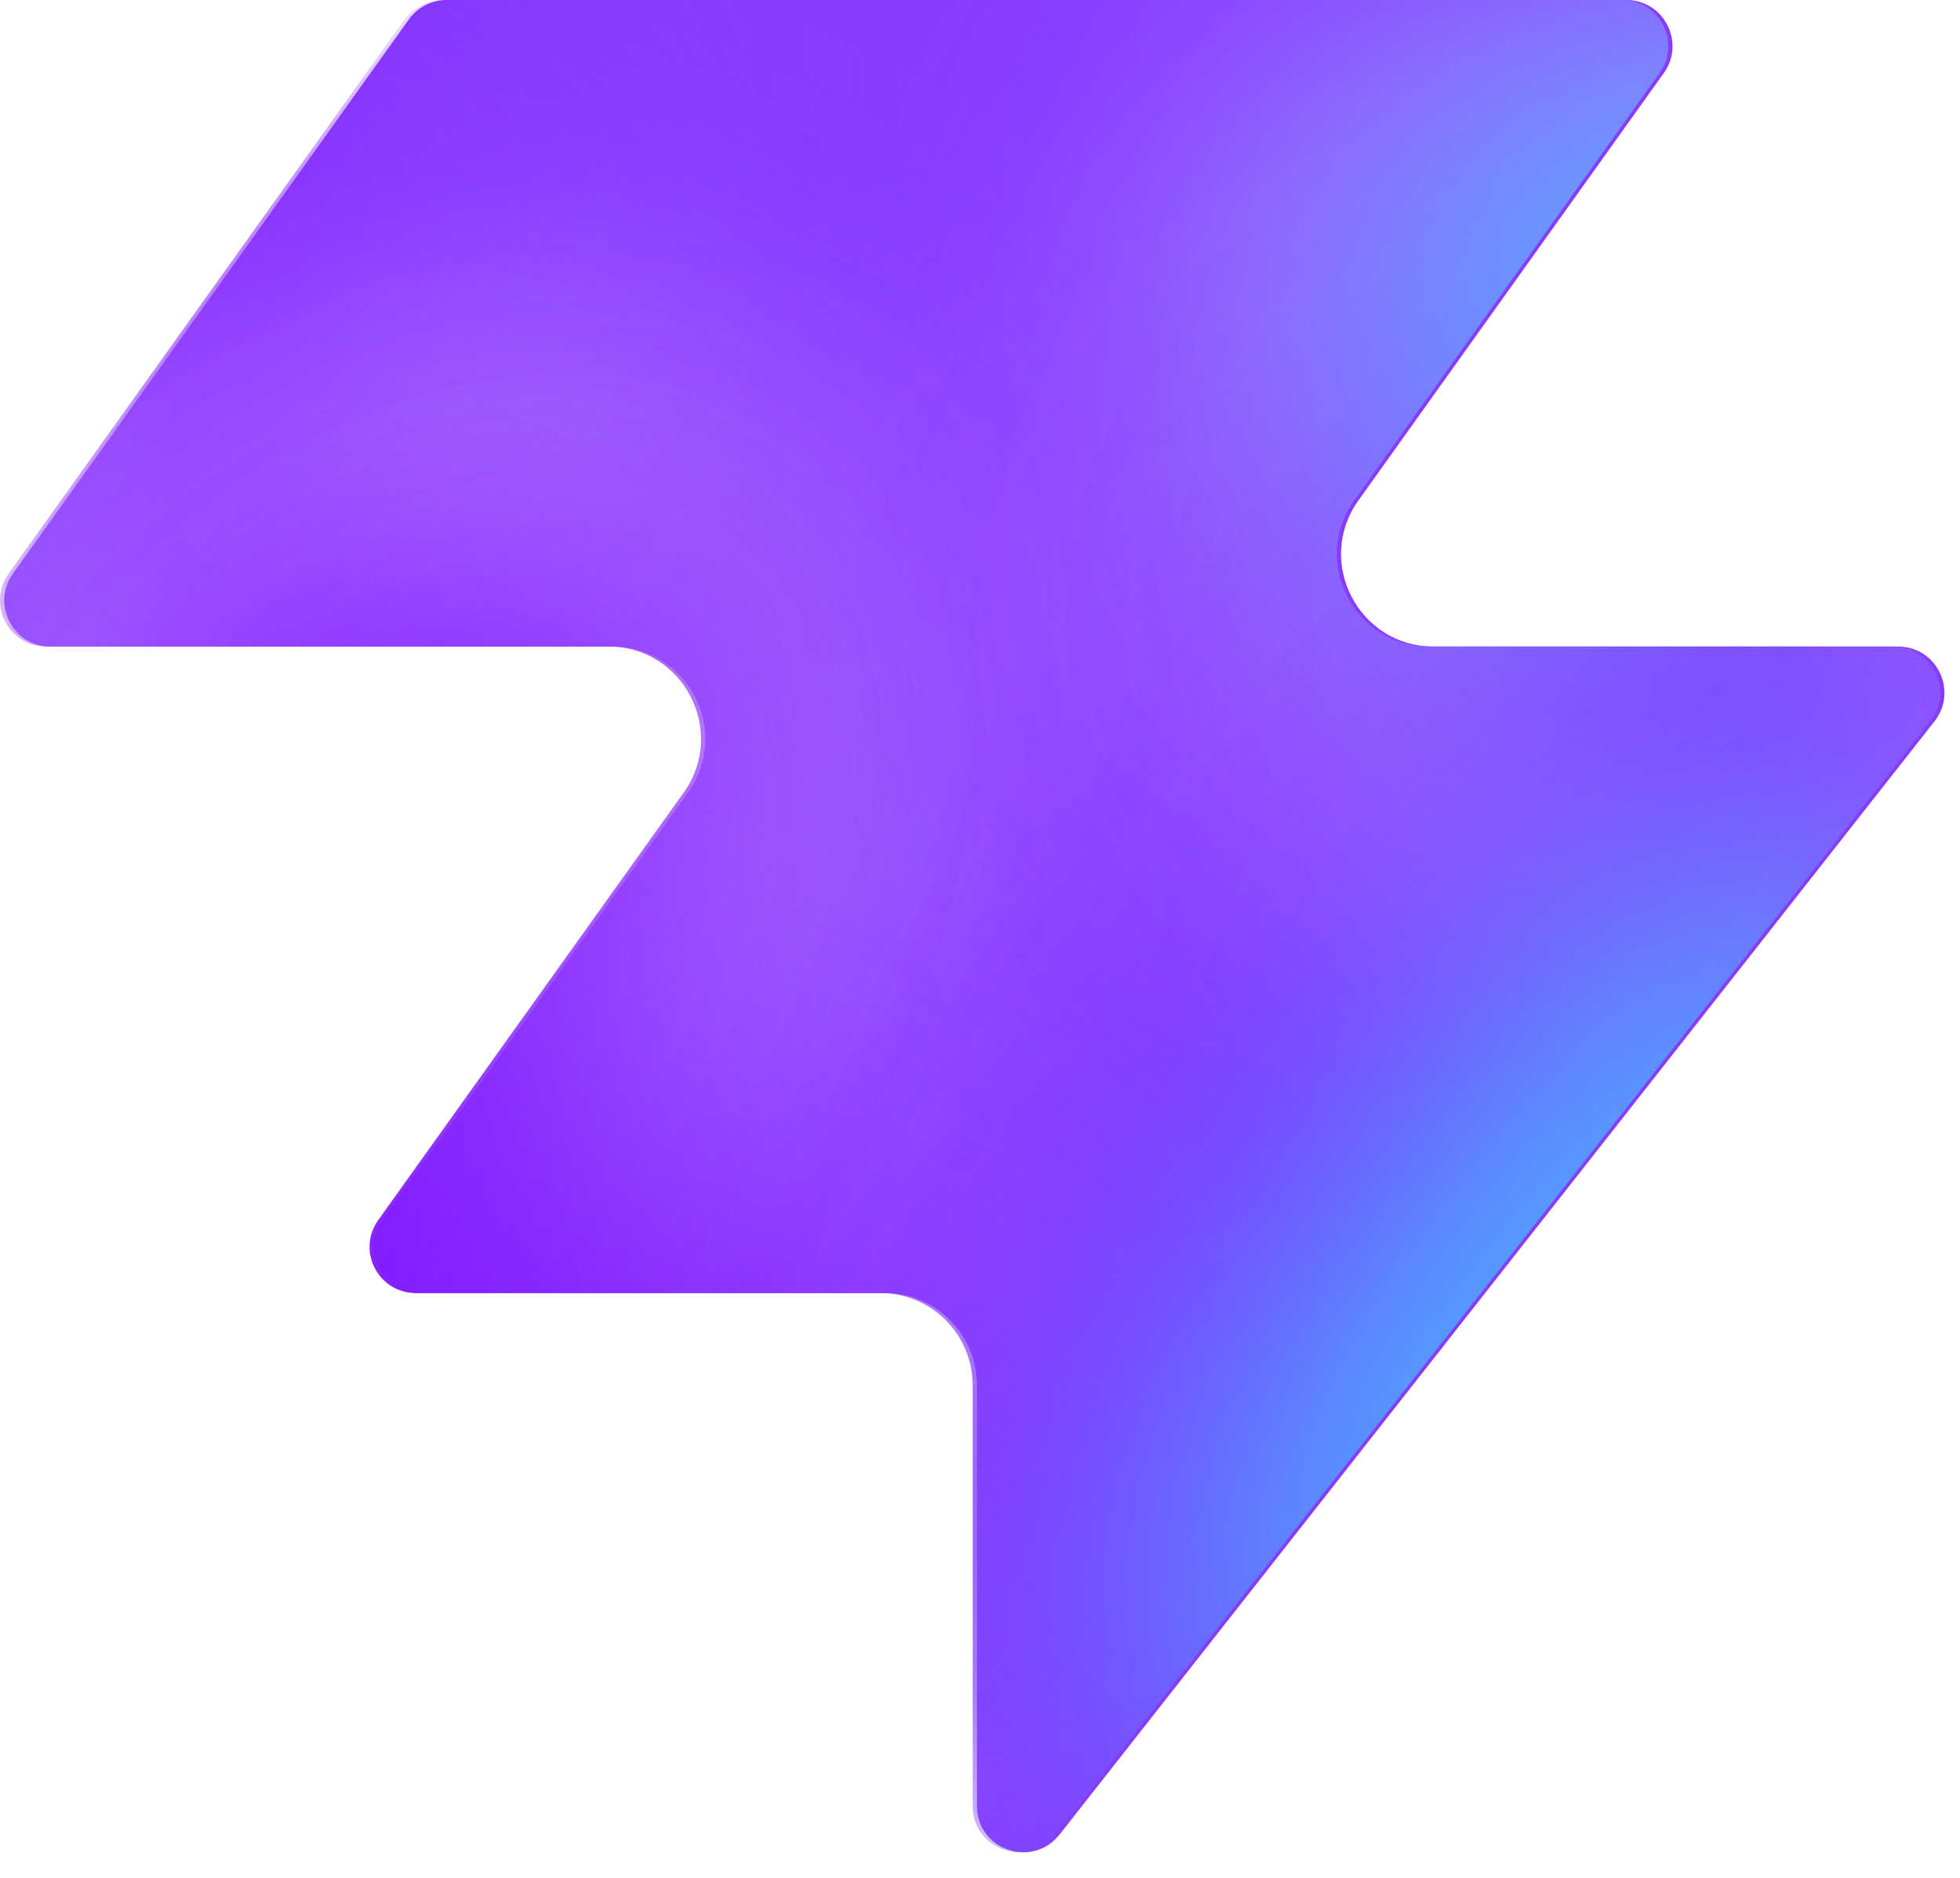
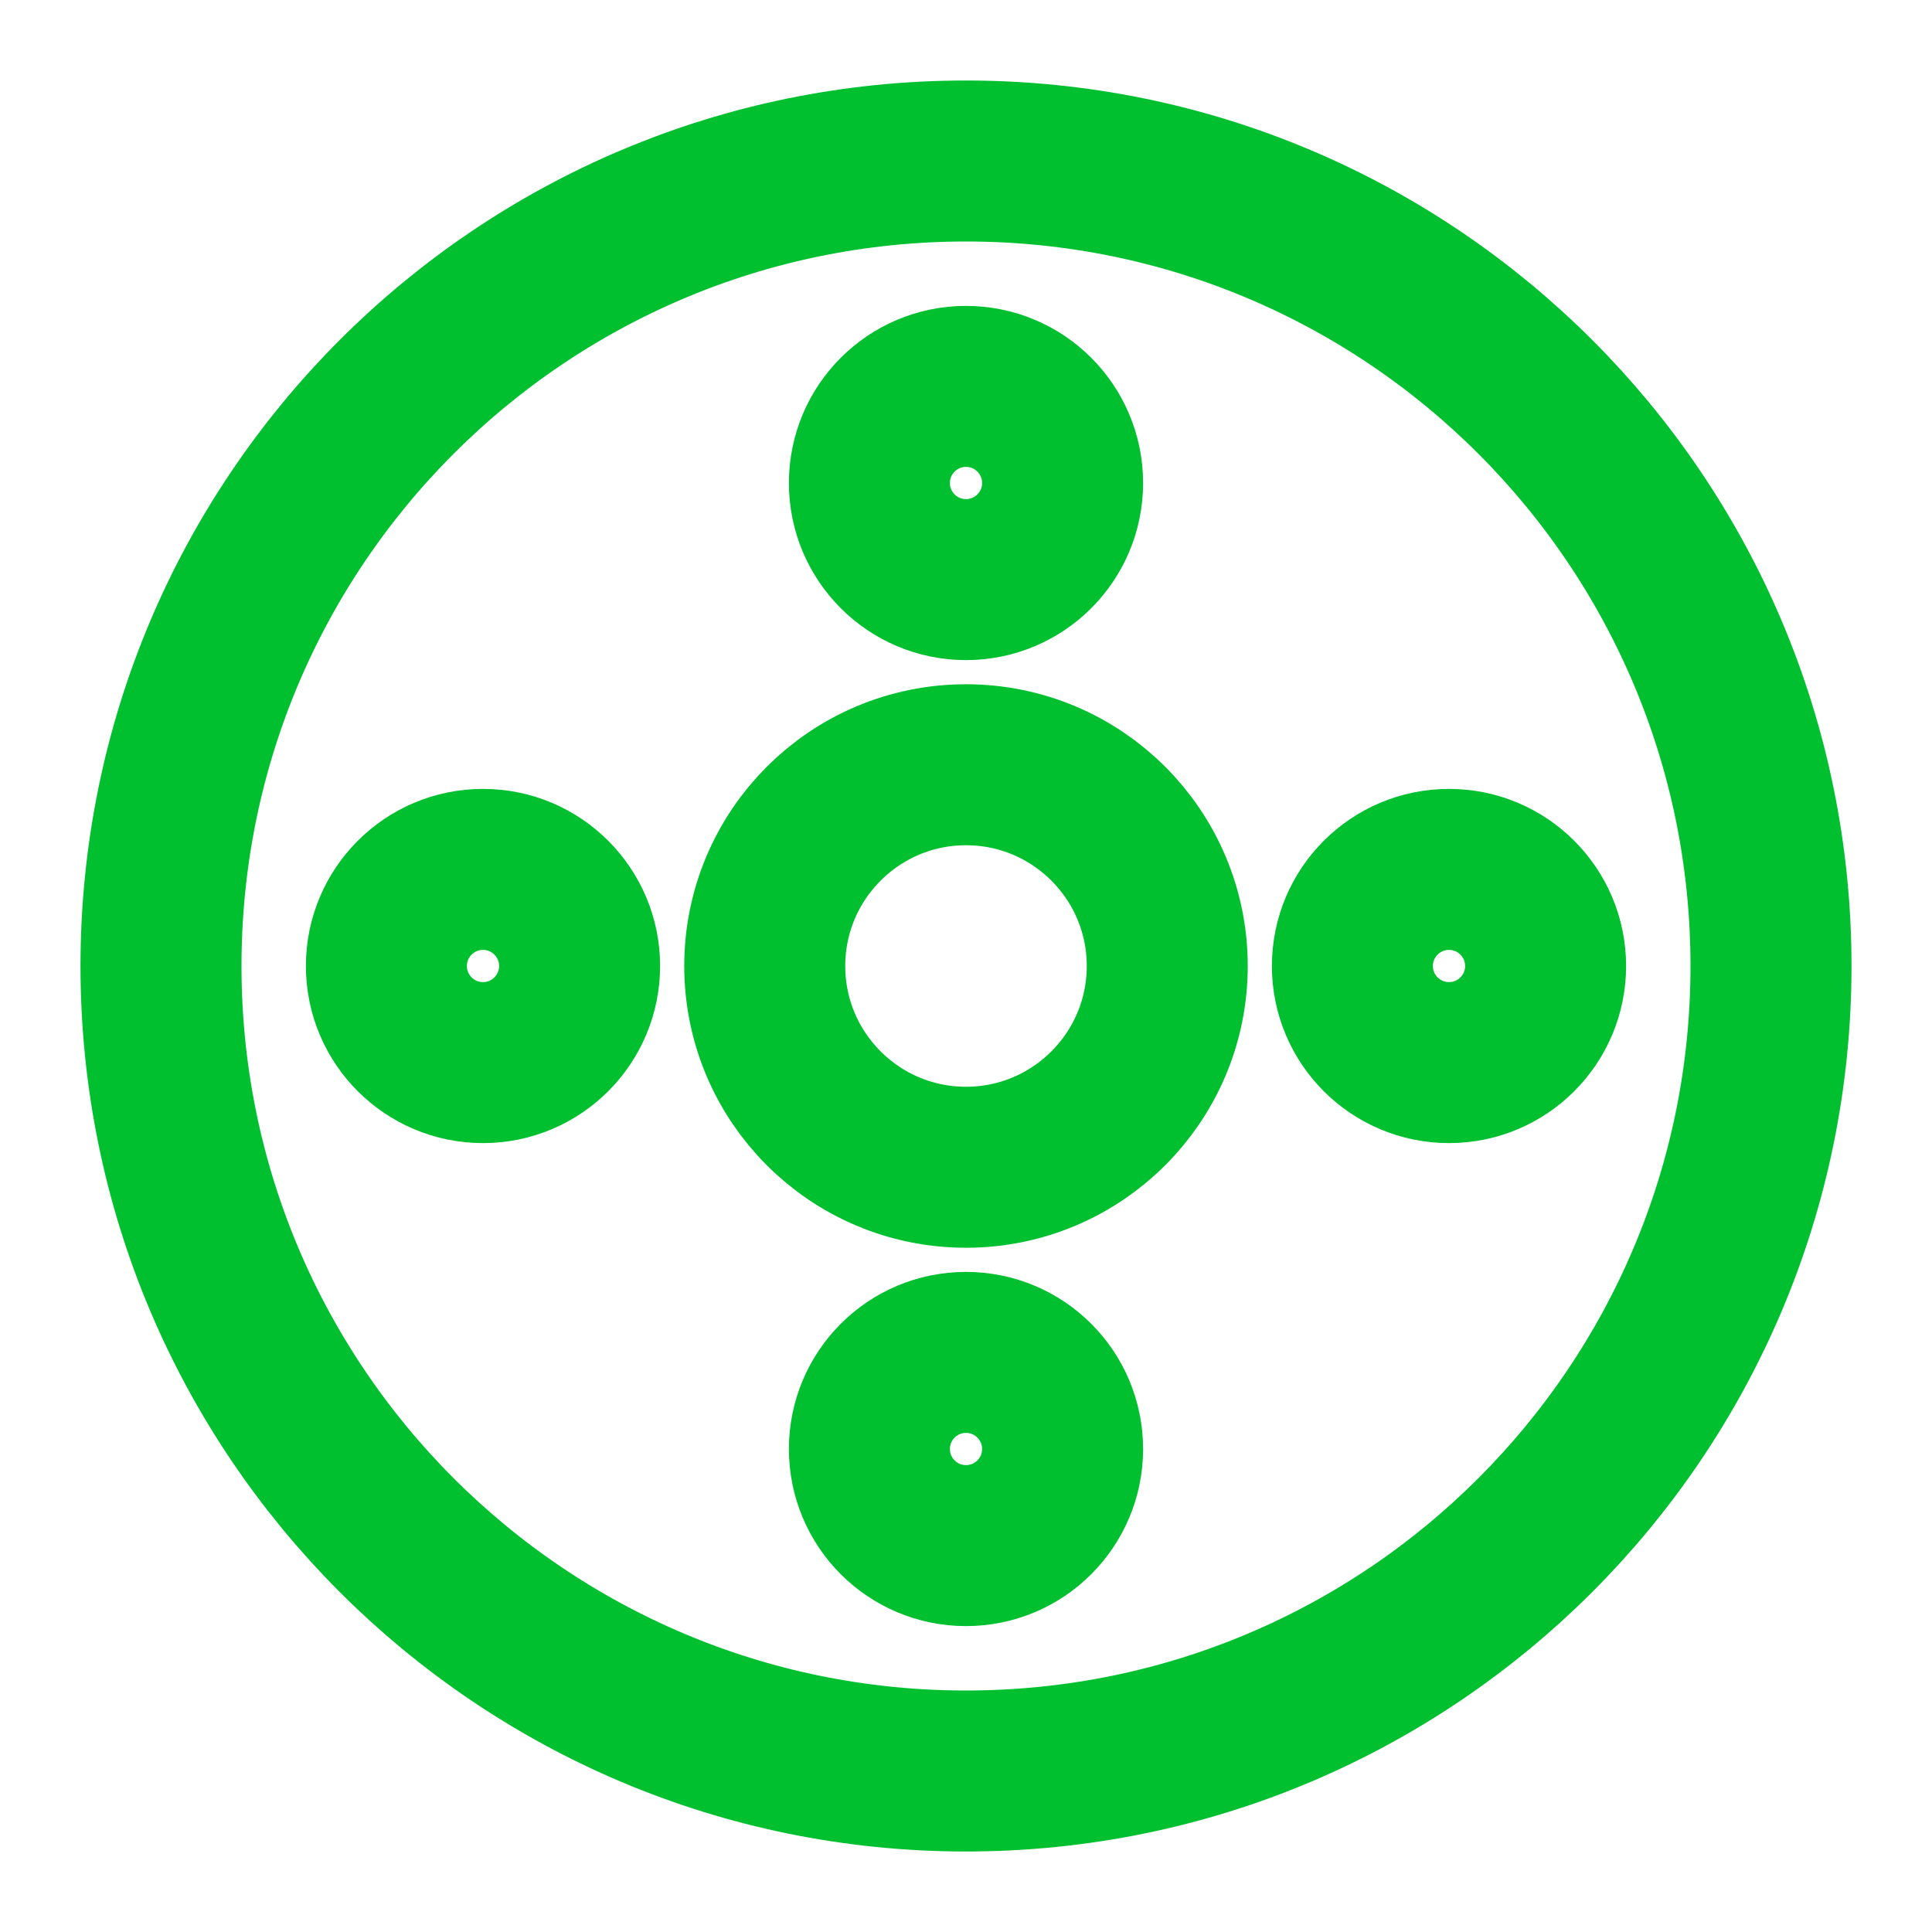
- <svg xmlns="http://www.w3.org/2000/svg" width="48" height="46" fill="none" viewBox="0 0 48 46">
-   <path fill="#863bff" d="M25.946 44.938c-.664.845-2.021.375-2.021-.698V33.937a2.26 2.26 0 0 0-2.262-2.262H10.287c-.92 0-1.456-1.04-.92-1.788l7.48-10.471c1.07-1.497 0-3.578-1.842-3.578H1.237c-.92 0-1.456-1.04-.92-1.788L10.013.474c.214-.297.556-.474.92-.474h28.894c.92 0 1.456 1.04.92 1.788l-7.48 10.471c-1.07 1.498 0 3.579 1.842 3.579h11.377c.943 0 1.473 1.088.89 1.83L25.947 44.94z" style="fill:#863bff;fill:color(display-p3 .525 .23 1);fill-opacity:1" />
-   <mask id="a" width="48" height="46" x="0" y="0" maskUnits="userSpaceOnUse" style="mask-type:alpha">
-     <path fill="#000" d="M25.842 44.938c-.664.844-2.021.375-2.021-.698V33.937a2.26 2.26 0 0 0-2.262-2.262H10.183c-.92 0-1.456-1.04-.92-1.788l7.48-10.471c1.07-1.498 0-3.579-1.842-3.579H1.133c-.92 0-1.456-1.04-.92-1.787L9.91.473c.214-.297.556-.474.92-.474h28.894c.92 0 1.456 1.04.92 1.788l-7.48 10.471c-1.07 1.498 0 3.578 1.842 3.578h11.377c.943 0 1.473 1.088.89 1.832L25.843 44.94z" style="fill:#000;fill-opacity:1" />
-   </mask>
-   <g mask="url(#a)">
-     <g filter="url(#b)">
-       <ellipse cx="5.508" cy="14.704" fill="#ede6ff" rx="5.508" ry="14.704" style="fill:#ede6ff;fill:color(display-p3 .927 .903 1);fill-opacity:1" transform="matrix(.00324 1 1 -.00324 -4.47 31.516)" />
-     </g>
-     <g filter="url(#c)">
-       <ellipse cx="10.399" cy="29.851" fill="#ede6ff" rx="10.399" ry="29.851" style="fill:#ede6ff;fill:color(display-p3 .927 .903 1);fill-opacity:1" transform="matrix(.00324 1 1 -.00324 -39.328 7.883)" />
-     </g>
-     <g filter="url(#d)">
-       <ellipse cx="5.508" cy="30.487" fill="#7e14ff" rx="5.508" ry="30.487" style="fill:#7e14ff;fill:color(display-p3 .492 .077 1);fill-opacity:1" transform="rotate(89.814 -25.913 -14.639)scale(1 -1)" />
-     </g>
-     <g filter="url(#e)">
-       <ellipse cx="5.508" cy="30.599" fill="#7e14ff" rx="5.508" ry="30.599" style="fill:#7e14ff;fill:color(display-p3 .492 .077 1);fill-opacity:1" transform="rotate(89.814 -32.644 -3.334)scale(1 -1)" />
-     </g>
-     <g filter="url(#f)">
-       <ellipse cx="5.508" cy="30.599" fill="#7e14ff" rx="5.508" ry="30.599" style="fill:#7e14ff;fill:color(display-p3 .492 .077 1);fill-opacity:1" transform="matrix(.00324 1 1 -.00324 -34.34 30.47)" />
-     </g>
-     <g filter="url(#g)">
-       <ellipse cx="14.072" cy="22.078" fill="#ede6ff" rx="14.072" ry="22.078" style="fill:#ede6ff;fill:color(display-p3 .927 .903 1);fill-opacity:1" transform="rotate(93.35 24.506 48.493)scale(-1 1)" />
-     </g>
-     <g filter="url(#h)">
-       <ellipse cx="3.47" cy="21.501" fill="#7e14ff" rx="3.47" ry="21.501" style="fill:#7e14ff;fill:color(display-p3 .492 .077 1);fill-opacity:1" transform="rotate(89.009 28.708 47.59)scale(-1 1)" />
-     </g>
-     <g filter="url(#i)">
-       <ellipse cx="3.47" cy="21.501" fill="#7e14ff" rx="3.47" ry="21.501" style="fill:#7e14ff;fill:color(display-p3 .492 .077 1);fill-opacity:1" transform="rotate(89.009 28.708 47.59)scale(-1 1)" />
-     </g>
-     <g filter="url(#j)">
-       <ellipse cx=".387" cy="8.972" fill="#7e14ff" rx="4.407" ry="29.108" style="fill:#7e14ff;fill:color(display-p3 .492 .077 1);fill-opacity:1" transform="rotate(39.51 .387 8.972)" />
-     </g>
-     <g filter="url(#k)">
-       <ellipse cx="47.523" cy="-6.092" fill="#7e14ff" rx="4.407" ry="29.108" style="fill:#7e14ff;fill:color(display-p3 .492 .077 1);fill-opacity:1" transform="rotate(37.892 47.523 -6.092)" />
-     </g>
-     <g filter="url(#l)">
-       <ellipse cx="41.412" cy="6.333" fill="#47bfff" rx="5.971" ry="9.665" style="fill:#47bfff;fill:color(display-p3 .28 .748 1);fill-opacity:1" transform="rotate(37.892 41.412 6.333)" />
-     </g>
-     <g filter="url(#m)">
-       <ellipse cx="-1.879" cy="38.332" fill="#7e14ff" rx="4.407" ry="29.108" style="fill:#7e14ff;fill:color(display-p3 .492 .077 1);fill-opacity:1" transform="rotate(37.892 -1.88 38.332)" />
-     </g>
-     <g filter="url(#n)">
-       <ellipse cx="-1.879" cy="38.332" fill="#7e14ff" rx="4.407" ry="29.108" style="fill:#7e14ff;fill:color(display-p3 .492 .077 1);fill-opacity:1" transform="rotate(37.892 -1.88 38.332)" />
-     </g>
-     <g filter="url(#o)">
-       <ellipse cx="35.651" cy="29.907" fill="#7e14ff" rx="4.407" ry="29.108" style="fill:#7e14ff;fill:color(display-p3 .492 .077 1);fill-opacity:1" transform="rotate(37.892 35.651 29.907)" />
-     </g>
-     <g filter="url(#p)">
-       <ellipse cx="38.418" cy="32.4" fill="#47bfff" rx="5.971" ry="15.297" style="fill:#47bfff;fill:color(display-p3 .28 .748 1);fill-opacity:1" transform="rotate(37.892 38.418 32.4)" />
-     </g>
-   </g>
-   <defs>
-     <filter id="b" width="60.045" height="41.654" x="-19.77" y="16.149" color-interpolation-filters="sRGB" filterUnits="userSpaceOnUse">
-       <feFlood flood-opacity="0" result="BackgroundImageFix" />
-       <feBlend in="SourceGraphic" in2="BackgroundImageFix" result="shape" />
-       <feGaussianBlur result="effect1_foregroundBlur_2002_17158" stdDeviation="7.659" />
-     </filter>
-     <filter id="c" width="90.34" height="51.437" x="-54.613" y="-7.533" color-interpolation-filters="sRGB" filterUnits="userSpaceOnUse">
-       <feFlood flood-opacity="0" result="BackgroundImageFix" />
-       <feBlend in="SourceGraphic" in2="BackgroundImageFix" result="shape" />
-       <feGaussianBlur result="effect1_foregroundBlur_2002_17158" stdDeviation="7.659" />
-     </filter>
-     <filter id="d" width="79.355" height="29.4" x="-49.64" y="2.03" color-interpolation-filters="sRGB" filterUnits="userSpaceOnUse">
-       <feFlood flood-opacity="0" result="BackgroundImageFix" />
-       <feBlend in="SourceGraphic" in2="BackgroundImageFix" result="shape" />
-       <feGaussianBlur result="effect1_foregroundBlur_2002_17158" stdDeviation="4.596" />
-     </filter>
-     <filter id="e" width="79.579" height="29.4" x="-45.045" y="20.029" color-interpolation-filters="sRGB" filterUnits="userSpaceOnUse">
-       <feFlood flood-opacity="0" result="BackgroundImageFix" />
-       <feBlend in="SourceGraphic" in2="BackgroundImageFix" result="shape" />
-       <feGaussianBlur result="effect1_foregroundBlur_2002_17158" stdDeviation="4.596" />
-     </filter>
-     <filter id="f" width="79.579" height="29.4" x="-43.513" y="21.178" color-interpolation-filters="sRGB" filterUnits="userSpaceOnUse">
-       <feFlood flood-opacity="0" result="BackgroundImageFix" />
-       <feBlend in="SourceGraphic" in2="BackgroundImageFix" result="shape" />
-       <feGaussianBlur result="effect1_foregroundBlur_2002_17158" stdDeviation="4.596" />
-     </filter>
-     <filter id="g" width="74.749" height="58.852" x="15.756" y="-17.901" color-interpolation-filters="sRGB" filterUnits="userSpaceOnUse">
-       <feFlood flood-opacity="0" result="BackgroundImageFix" />
-       <feBlend in="SourceGraphic" in2="BackgroundImageFix" result="shape" />
-       <feGaussianBlur result="effect1_foregroundBlur_2002_17158" stdDeviation="7.659" />
-     </filter>
-     <filter id="h" width="61.377" height="25.362" x="23.548" y="2.284" color-interpolation-filters="sRGB" filterUnits="userSpaceOnUse">
-       <feFlood flood-opacity="0" result="BackgroundImageFix" />
-       <feBlend in="SourceGraphic" in2="BackgroundImageFix" result="shape" />
-       <feGaussianBlur result="effect1_foregroundBlur_2002_17158" stdDeviation="4.596" />
-     </filter>
-     <filter id="i" width="61.377" height="25.362" x="23.548" y="2.284" color-interpolation-filters="sRGB" filterUnits="userSpaceOnUse">
-       <feFlood flood-opacity="0" result="BackgroundImageFix" />
-       <feBlend in="SourceGraphic" in2="BackgroundImageFix" result="shape" />
-       <feGaussianBlur result="effect1_foregroundBlur_2002_17158" stdDeviation="4.596" />
-     </filter>
-     <filter id="j" width="56.045" height="63.649" x="-27.636" y="-22.853" color-interpolation-filters="sRGB" filterUnits="userSpaceOnUse">
-       <feFlood flood-opacity="0" result="BackgroundImageFix" />
-       <feBlend in="SourceGraphic" in2="BackgroundImageFix" result="shape" />
-       <feGaussianBlur result="effect1_foregroundBlur_2002_17158" stdDeviation="4.596" />
-     </filter>
-     <filter id="k" width="54.814" height="64.646" x="20.116" y="-38.415" color-interpolation-filters="sRGB" filterUnits="userSpaceOnUse">
-       <feFlood flood-opacity="0" result="BackgroundImageFix" />
-       <feBlend in="SourceGraphic" in2="BackgroundImageFix" result="shape" />
-       <feGaussianBlur result="effect1_foregroundBlur_2002_17158" stdDeviation="4.596" />
-     </filter>
-     <filter id="l" width="33.541" height="35.313" x="24.641" y="-11.323" color-interpolation-filters="sRGB" filterUnits="userSpaceOnUse">
-       <feFlood flood-opacity="0" result="BackgroundImageFix" />
-       <feBlend in="SourceGraphic" in2="BackgroundImageFix" result="shape" />
-       <feGaussianBlur result="effect1_foregroundBlur_2002_17158" stdDeviation="4.596" />
-     </filter>
-     <filter id="m" width="54.814" height="64.646" x="-29.286" y="6.009" color-interpolation-filters="sRGB" filterUnits="userSpaceOnUse">
-       <feFlood flood-opacity="0" result="BackgroundImageFix" />
-       <feBlend in="SourceGraphic" in2="BackgroundImageFix" result="shape" />
-       <feGaussianBlur result="effect1_foregroundBlur_2002_17158" stdDeviation="4.596" />
-     </filter>
-     <filter id="n" width="54.814" height="64.646" x="-29.286" y="6.009" color-interpolation-filters="sRGB" filterUnits="userSpaceOnUse">
-       <feFlood flood-opacity="0" result="BackgroundImageFix" />
-       <feBlend in="SourceGraphic" in2="BackgroundImageFix" result="shape" />
-       <feGaussianBlur result="effect1_foregroundBlur_2002_17158" stdDeviation="4.596" />
-     </filter>
-     <filter id="o" width="54.814" height="64.646" x="8.244" y="-2.416" color-interpolation-filters="sRGB" filterUnits="userSpaceOnUse">
-       <feFlood flood-opacity="0" result="BackgroundImageFix" />
-       <feBlend in="SourceGraphic" in2="BackgroundImageFix" result="shape" />
-       <feGaussianBlur result="effect1_foregroundBlur_2002_17158" stdDeviation="4.596" />
-     </filter>
-     <filter id="p" width="39.409" height="43.623" x="18.713" y="10.588" color-interpolation-filters="sRGB" filterUnits="userSpaceOnUse">
-       <feFlood flood-opacity="0" result="BackgroundImageFix" />
-       <feBlend in="SourceGraphic" in2="BackgroundImageFix" result="shape" />
-       <feGaussianBlur result="effect1_foregroundBlur_2002_17158" stdDeviation="4.596" />
-     </filter>
-   </defs>
+ <svg xmlns="http://www.w3.org/2000/svg" viewBox="0 0 24 24" fill="none" stroke="#00c030" stroke-width="2" stroke-linecap="round" stroke-linejoin="round">
+   <circle cx="12" cy="12" r="10" />
+   <circle cx="12" cy="12" r="2.5" />
+   <circle cx="12" cy="6" r="1.2" />
+   <circle cx="12" cy="18" r="1.2" />
+   <circle cx="6" cy="12" r="1.2" />
+   <circle cx="18" cy="12" r="1.2" />
</svg>
